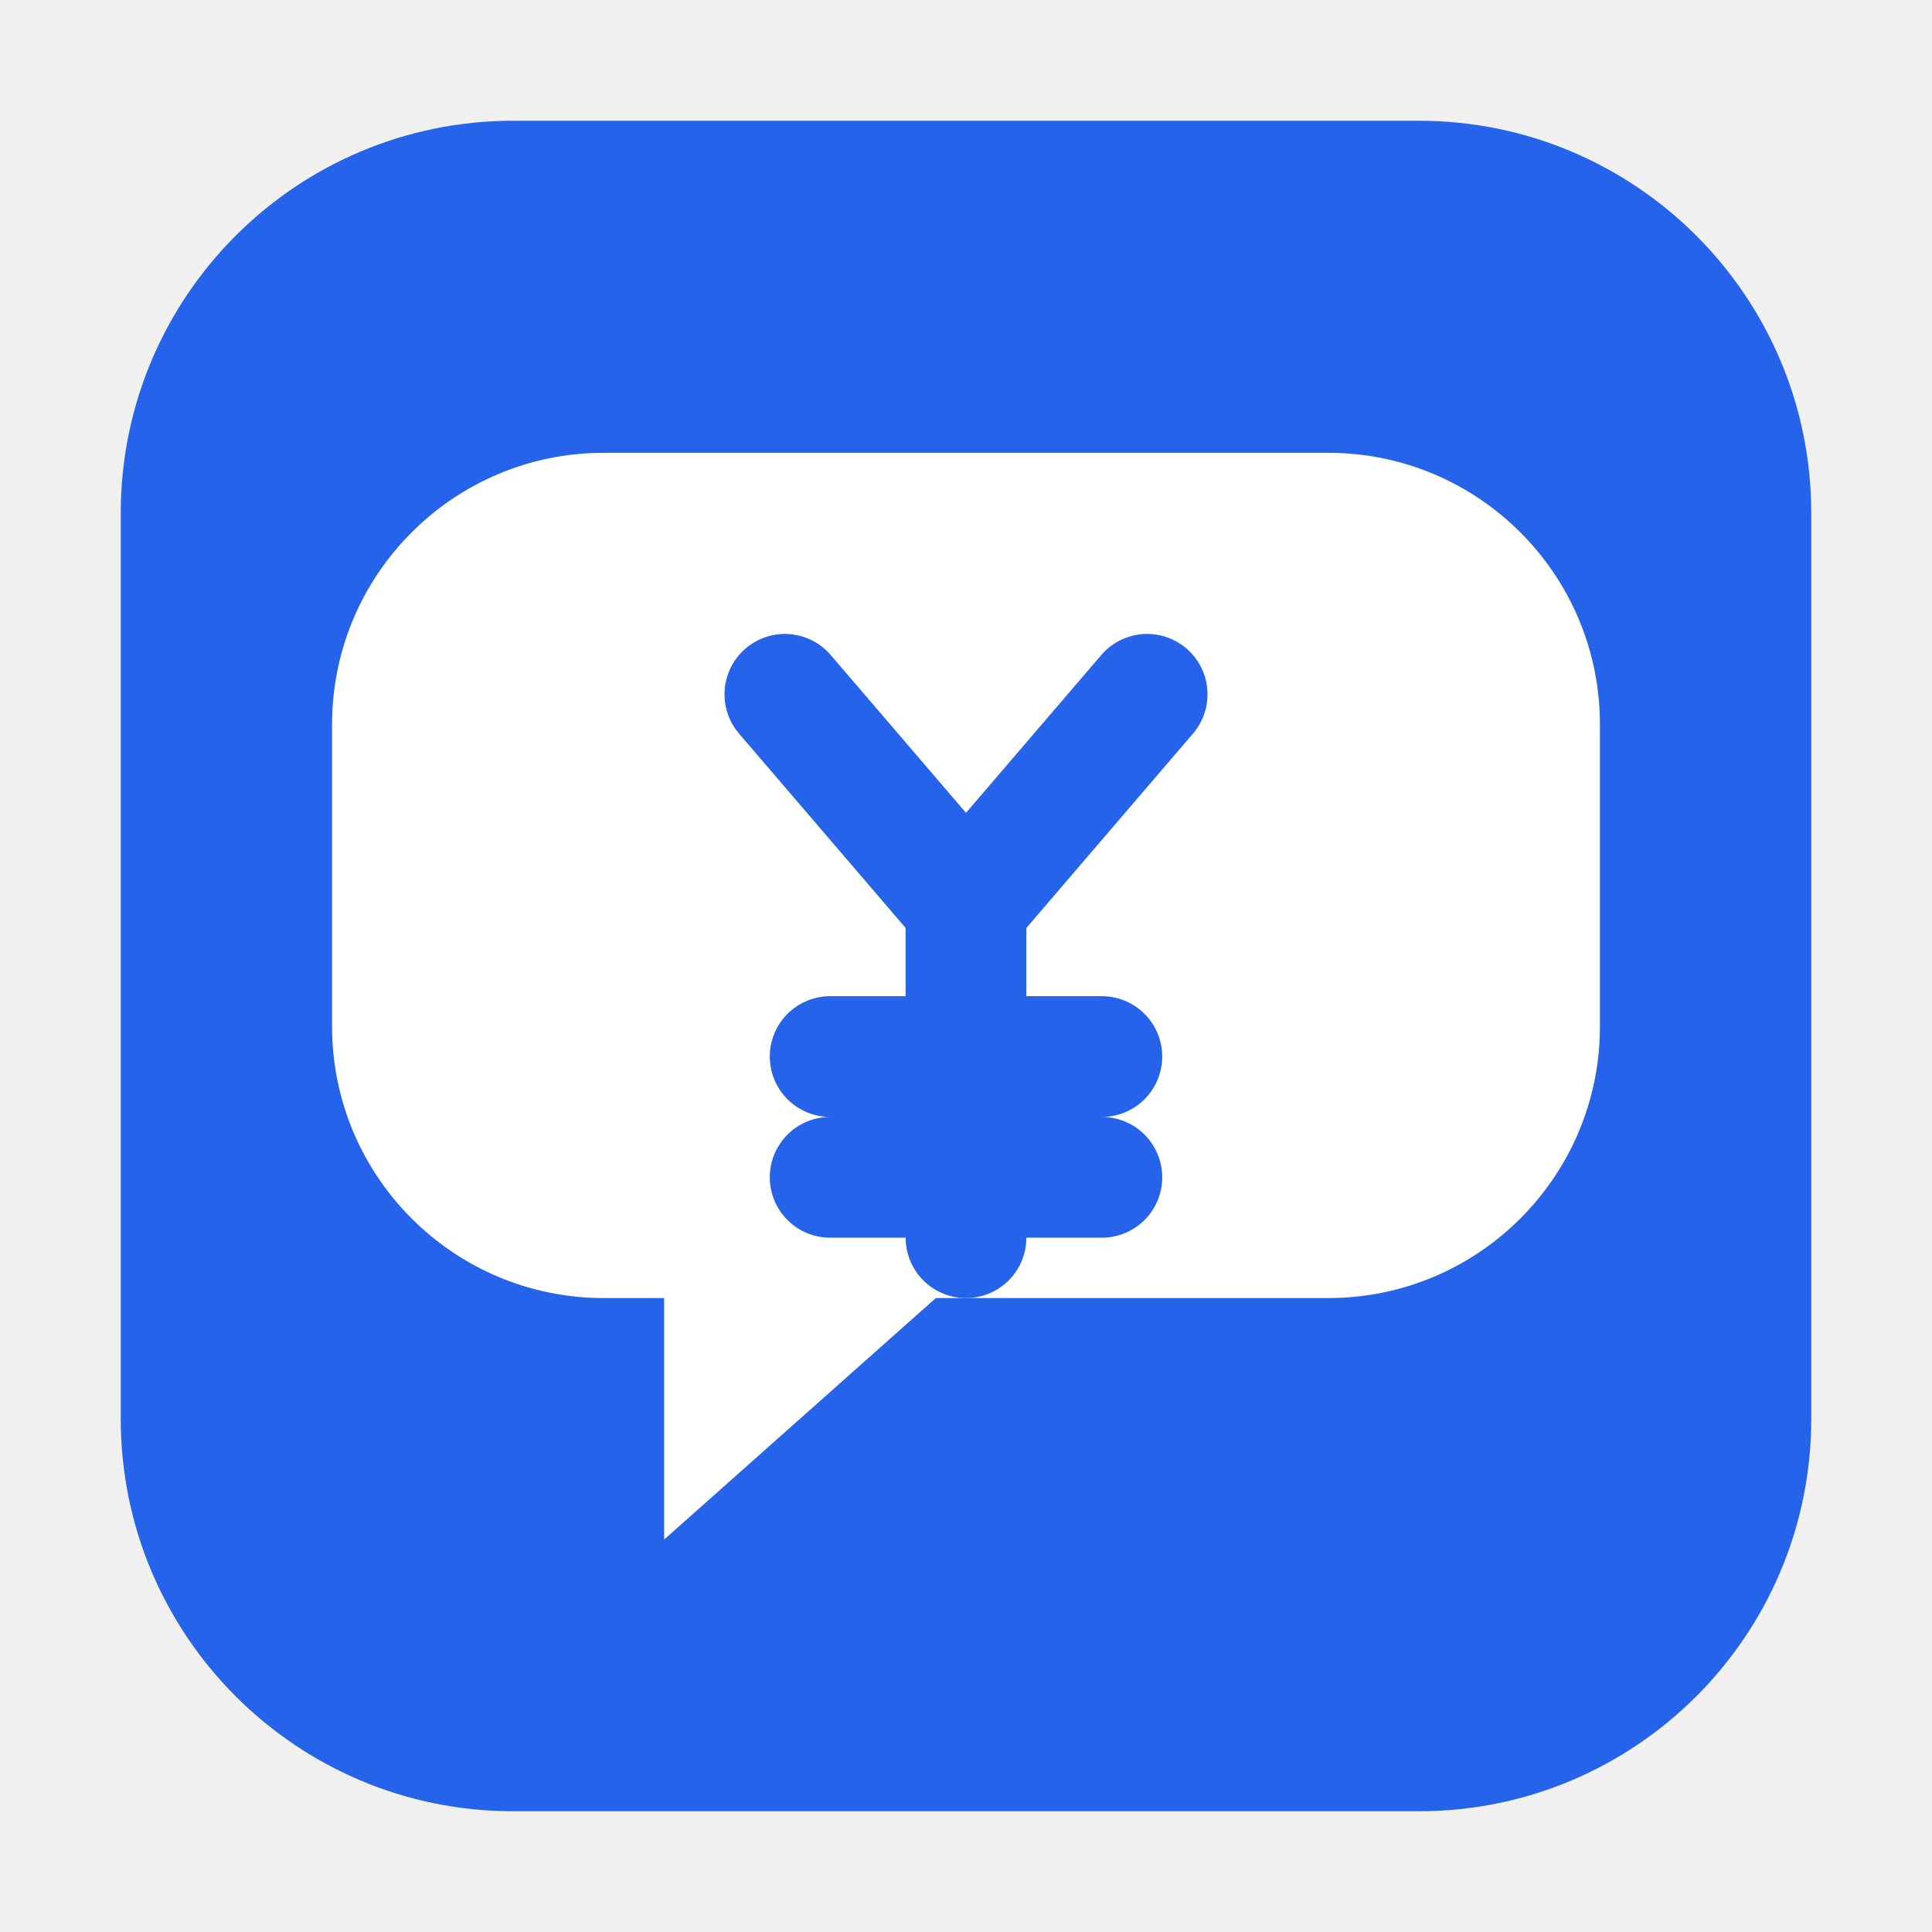
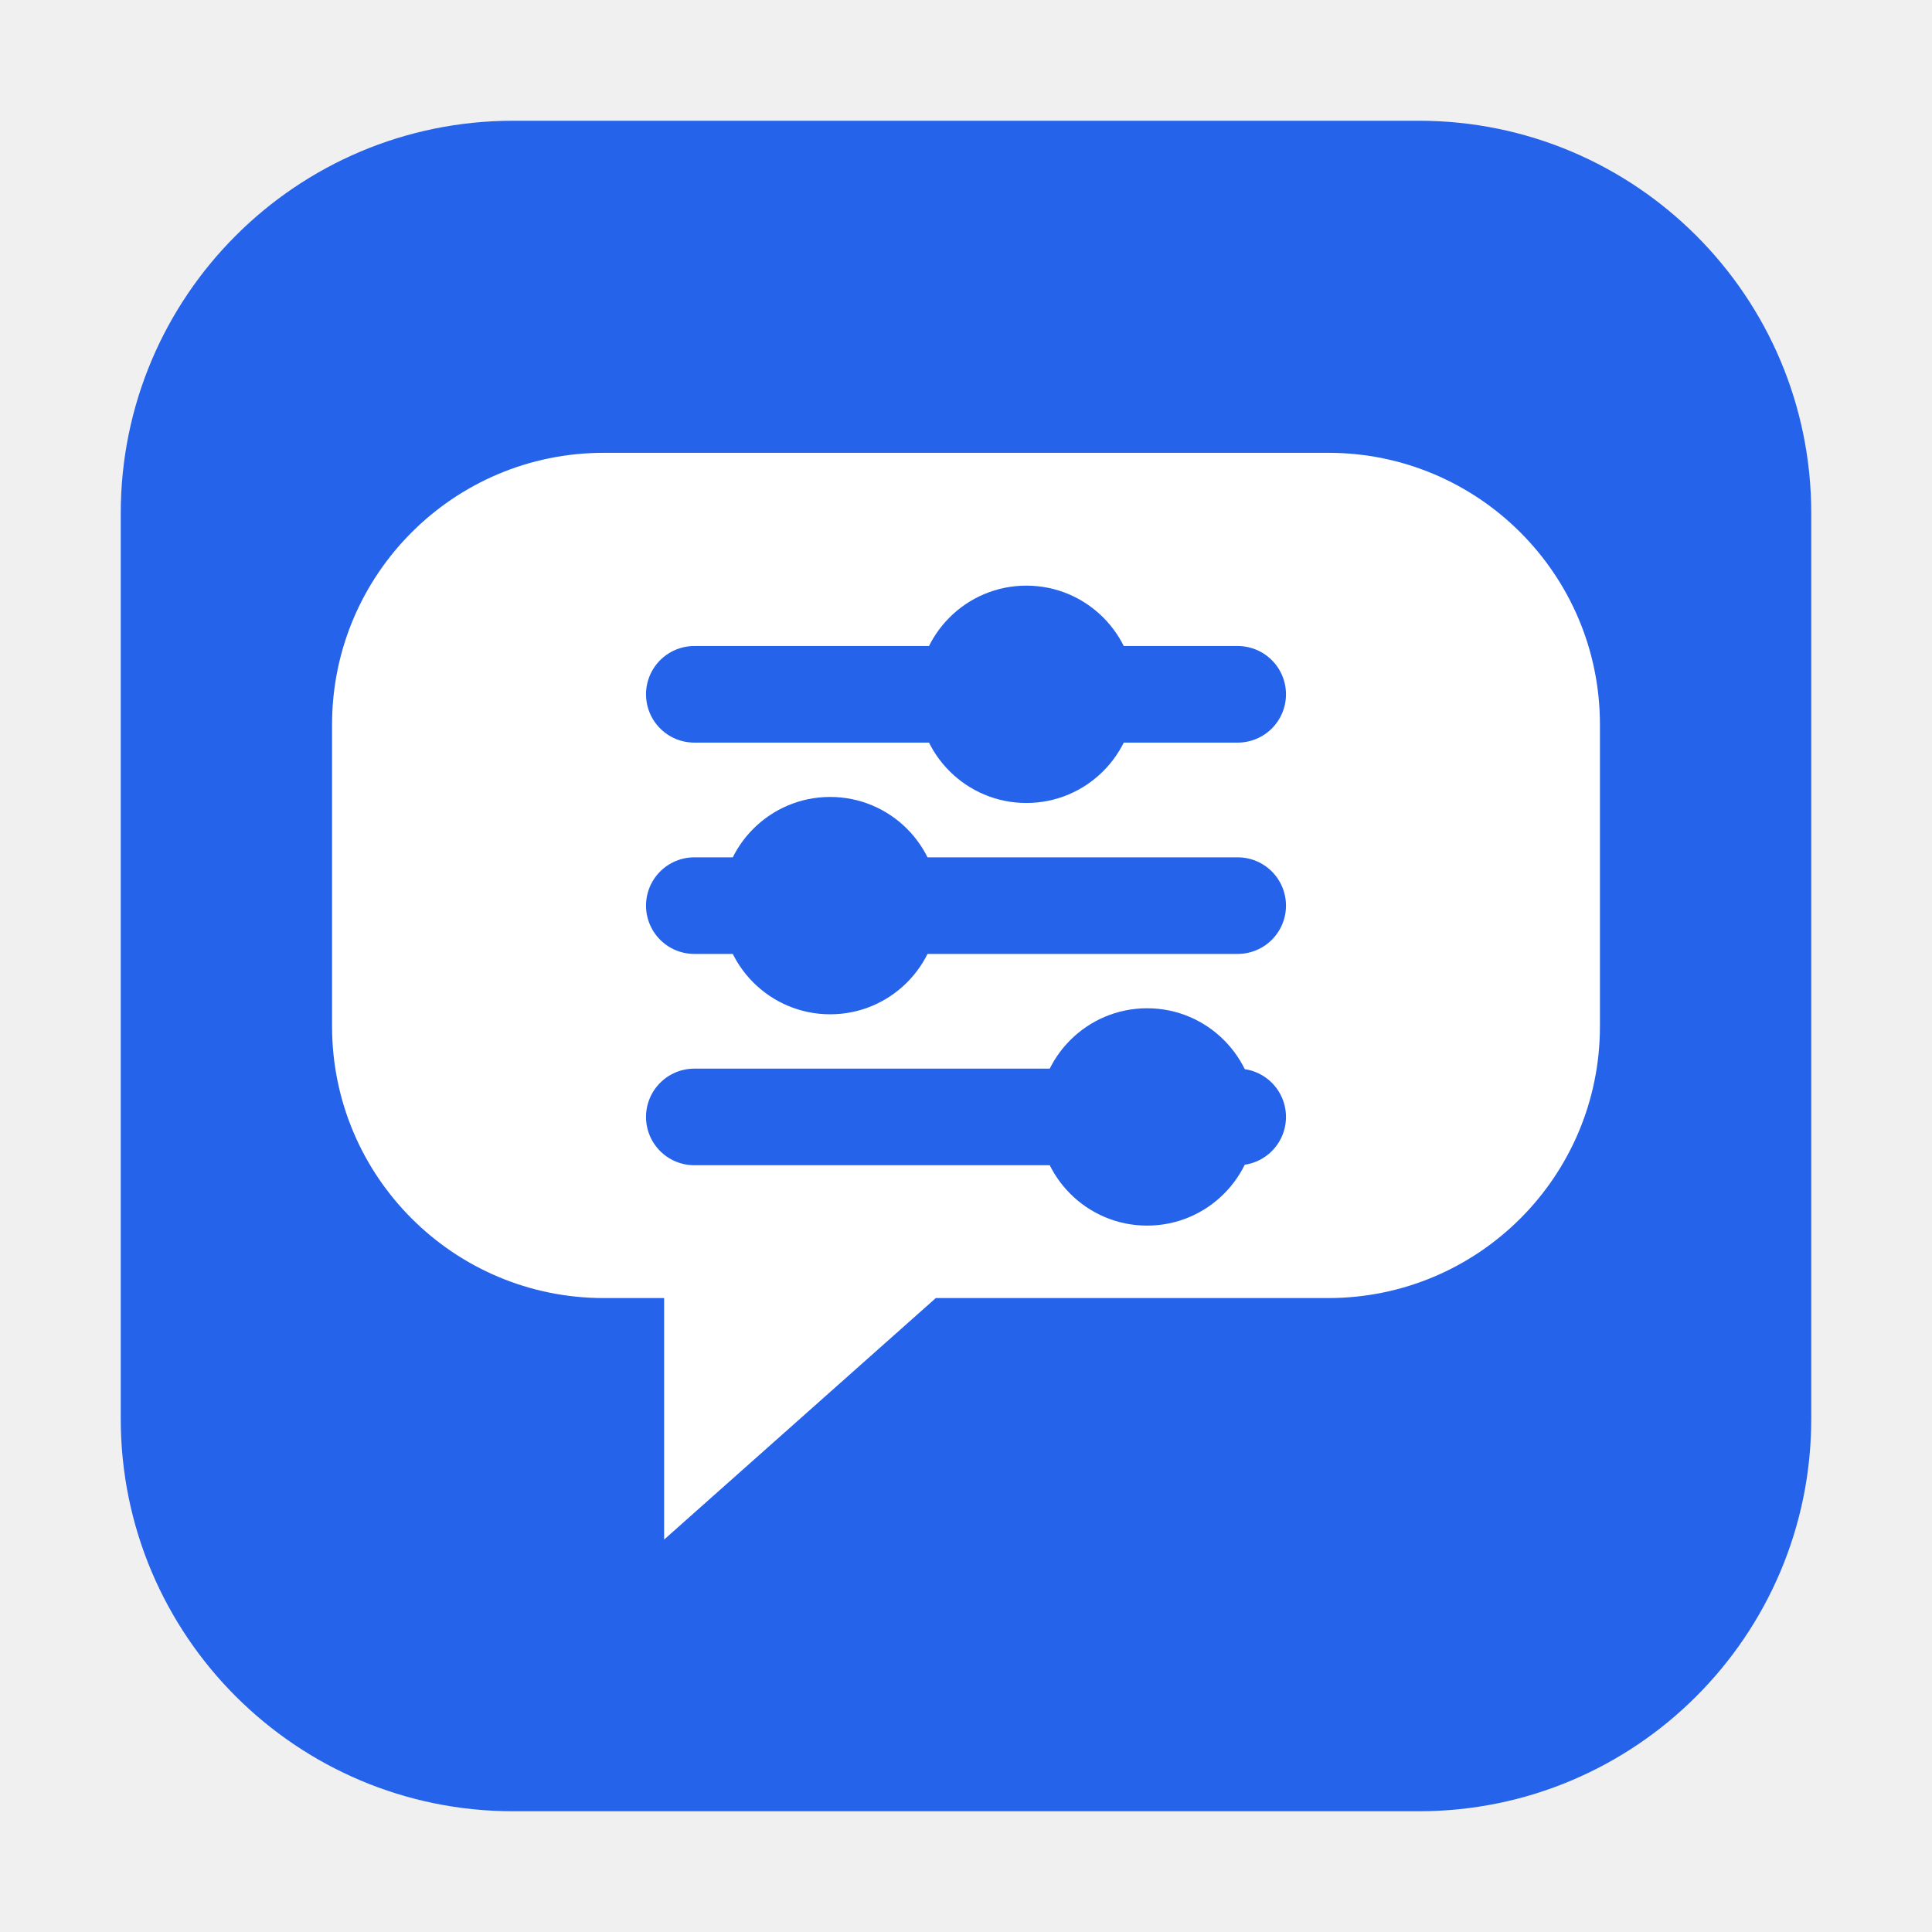
<svg xmlns="http://www.w3.org/2000/svg" viewBox="0 0 64 64" width="64" height="64">
  <rect x="4" y="4" width="56" height="56" rx="13" fill="#2563eb" />
  <path d="M20 15h24a9 9 0 0 1 9 9v10a9 9 0 0 1-9 9H31l-9 8v-8h-2a9 9 0 0 1-9-9V24a9 9 0 0 1 9-9z" fill="#ffffff" />
-   <path d="M26 23l6 7 6-7M32 30v11M27.5 35h9M27.5 39h9" fill="none" stroke="#2563eb" stroke-width="4" stroke-linecap="round" stroke-linejoin="round" />
+   <g stroke="#2563eb" stroke-linecap="round">
+     <path d="M23 23h18M23 30h18M23 37h18" stroke-width="3.2" />
+     <circle cx="34" cy="23" r="3.6" fill="#2563eb" stroke="none" />
+     <circle cx="27.5" cy="30" r="3.6" fill="#2563eb" stroke="none" />
+     <circle cx="38" cy="37" r="3.6" fill="#2563eb" stroke="none" />
+   </g>
</svg>
